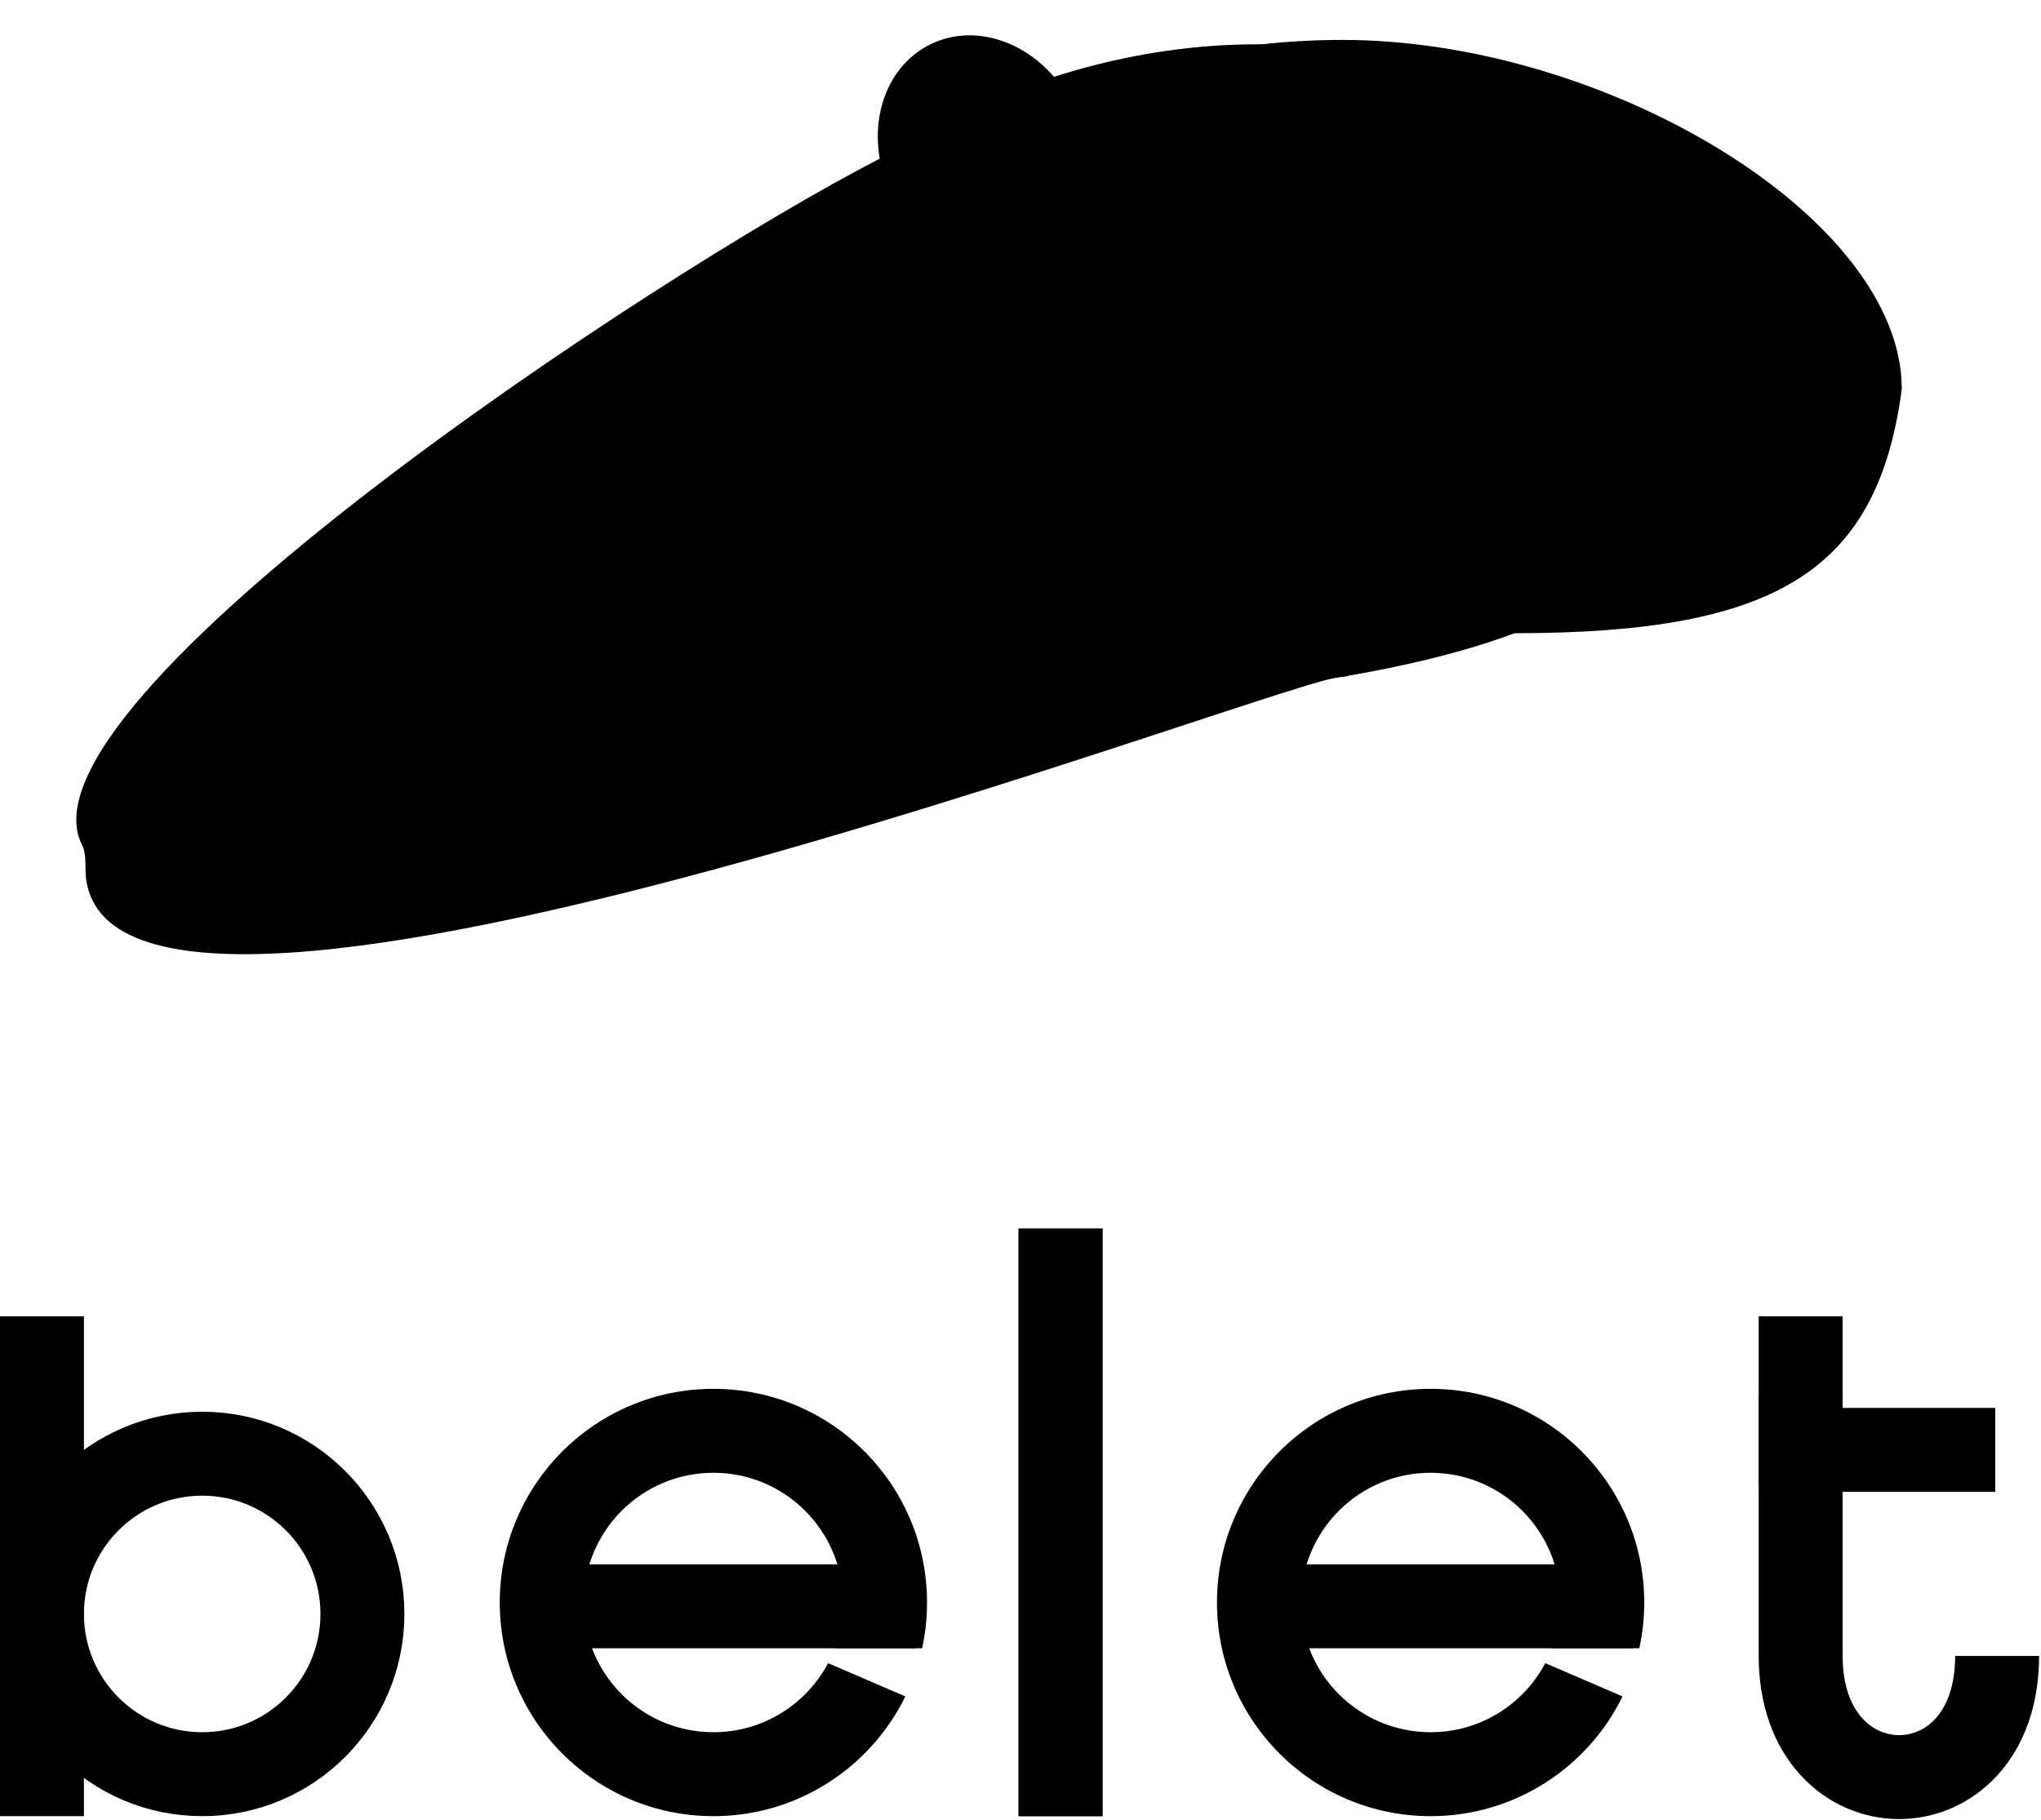
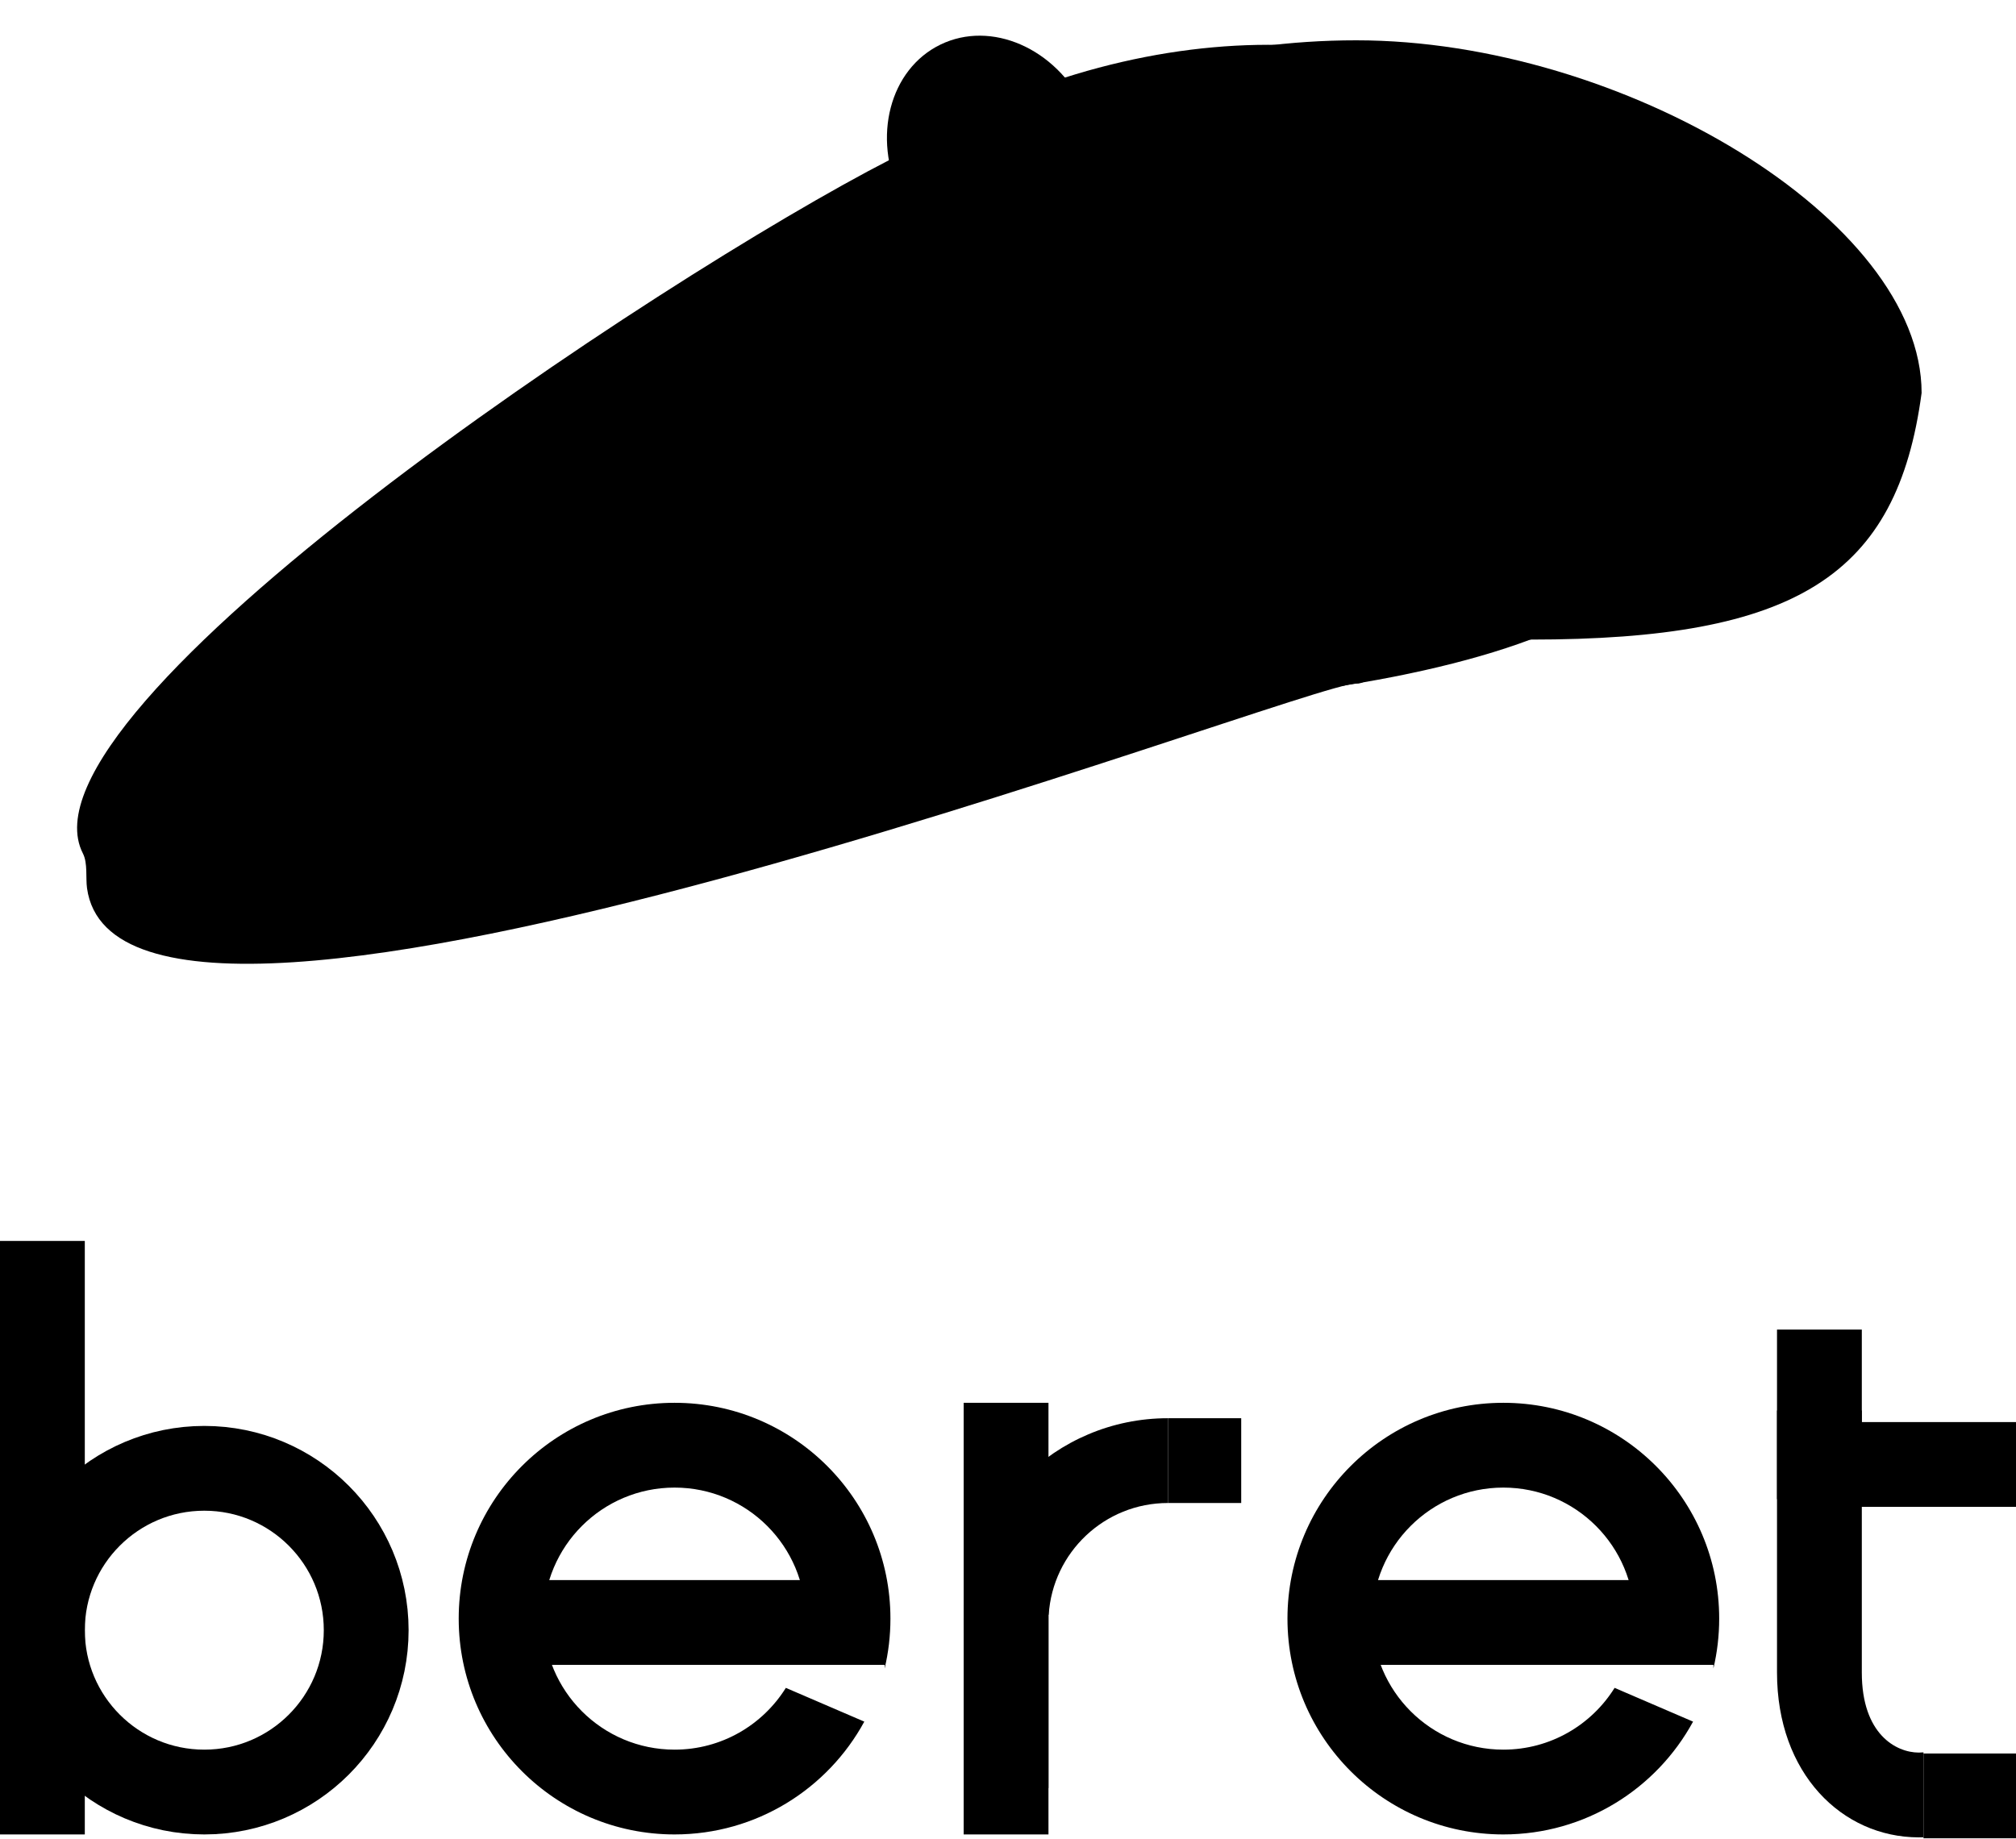
- <svg xmlns="http://www.w3.org/2000/svg" width="535" height="477" viewBox="0 0 535 477" fill="none">
+ <svg xmlns="http://www.w3.org/2000/svg" width="523" height="477" viewBox="0 0 523 477" fill="none">
  <path d="M498.512 101.96C492.166 149.46 466.047 165.96 397.012 165.96C327.976 165.96 226.858 136.972 226.858 91.96C226.858 46.949 282.822 10.46 351.858 10.46C420.893 10.46 498.512 56.949 498.512 101.96Z" fill="black" />
  <path d="M412.554 55.765C428.368 97.907 461.646 141.706 397.012 165.96C332.377 190.215 185.825 192.102 170.012 149.96C154.198 107.819 202.254 47.631 266.889 23.377C331.524 -0.878 396.74 13.623 412.554 55.765Z" fill="black" />
  <path d="M334.156 78.331C353.372 115.816 365.213 177.843 351.858 177.366C339.028 176.908 31.597 295.837 22.574 230.46C22.204 227.778 22.793 223.96 21.512 221.46C2.296 183.976 171.543 71.857 231.011 41.372C290.479 10.886 314.94 40.847 334.156 78.331Z" fill="black" />
  <ellipse cx="257.512" cy="39.46" rx="26.5" ry="31" transform="rotate(-25.8939 257.512 39.4604)" fill="black" />
-   <line x1="11" y1="345" x2="11" y2="476" stroke="black" stroke-width="22" />
-   <line x1="278" y1="322" x2="278" y2="476" stroke="black" stroke-width="22" />
-   <line x1="278" y1="322" x2="278" y2="476" stroke="black" stroke-width="22" />
+   <line x1="11" y1="322" x2="11" y2="476" stroke="black" stroke-width="22" />
  <path d="M462 380H523" stroke="black" stroke-width="22" />
-   <line x1="472" y1="389" x2="472" y2="345" stroke="black" stroke-width="22" />
-   <line x1="240" y1="421" x2="141" y2="421" stroke="black" stroke-width="22" />
-   <circle cx="53" cy="423" r="42" stroke="black" stroke-width="22" />
-   <path d="M472 366L472 434C472 476.198 523.5 476.5 523.5 434" stroke="black" stroke-width="22" />
-   <path fill-rule="evenodd" clip-rule="evenodd" d="M217.061 435.9C211.355 446.666 200.034 454 187 454C168.222 454 153 438.778 153 420C153 401.222 168.222 386 187 386C205.778 386 221 401.222 221 420C221 424.224 220.23 428.268 218.822 432H241.711C242.555 428.134 243 424.119 243 420C243 389.072 217.928 364 187 364C156.072 364 131 389.072 131 420C131 450.928 156.072 476 187 476C209.096 476 228.203 463.203 237.314 444.616L217.061 435.9Z" fill="black" />
-   <line x1="428" y1="421" x2="329" y2="421" stroke="black" stroke-width="22" />
-   <path fill-rule="evenodd" clip-rule="evenodd" d="M405.061 435.9C399.355 446.666 388.034 454 375 454C356.222 454 341 438.778 341 420C341 401.222 356.222 386 375 386C393.778 386 409 401.222 409 420C409 424.224 408.23 428.268 406.822 432H429.711C430.555 428.134 431 424.119 431 420C431 389.072 405.928 364 375 364C344.072 364 319 389.072 319 420C319 450.928 344.072 476 375 476C397.096 476 416.203 463.203 425.314 444.616L405.061 435.9Z" fill="black" />
+   <path d="M499 466H523" stroke="black" stroke-width="22" />
+   <path d="M472 389L472 345" stroke="black" stroke-width="22" />
+   <line x1="228" y1="421" x2="129" y2="421" stroke="black" stroke-width="22" />
+   <path d="M95 423C95 446.196 76.196 465 53 465C29.804 465 11 446.196 11 423C11 399.804 29.804 381 53 381C76.196 381 95 399.804 95 423Z" stroke="black" stroke-width="22" />
+   <path fill-rule="evenodd" clip-rule="evenodd" d="M203.869 437.969C197.865 447.595 187.181 454 175 454C156.222 454 141 438.778 141 420C141 401.222 156.222 386 175 386C193.778 386 209 401.222 209 420C209 424.224 208.23 428.268 206.822 432H229.5V432.93C230.481 428.779 231 424.45 231 420C231 389.072 205.928 364 175 364C144.072 364 119 389.072 119 420C119 450.928 144.072 476 175 476C196.249 476 214.733 464.166 224.222 446.728L203.869 437.969Z" fill="black" />
+   <line x1="444" y1="421" x2="345" y2="421" stroke="black" stroke-width="22" />
+   <path fill-rule="evenodd" clip-rule="evenodd" d="M418.869 437.969C412.865 447.595 402.181 454 390 454C371.222 454 356 438.778 356 420C356 401.222 371.222 386 390 386C408.778 386 424 401.222 424 420C424 424.224 423.23 428.268 421.822 432H444.5V432.93C445.481 428.779 446 424.45 446 420C446 389.072 420.928 364 390 364C359.072 364 334 389.072 334 420C334 450.928 359.072 476 390 476C411.249 476 429.733 464.166 439.222 446.728L418.869 437.969Z" fill="black" />
+   <line x1="261" y1="364" x2="261" y2="476" stroke="black" stroke-width="22" />
+   <path d="M303 379H322" stroke="black" stroke-width="22" />
+   <path fill-rule="evenodd" clip-rule="evenodd" d="M250 421C250 391.729 273.729 368 303 368V390C286.551 390 273.094 402.811 272.063 419H272V421V463.993C258.673 454.367 250 438.696 250 421Z" fill="black" />
+   <path fill-rule="evenodd" clip-rule="evenodd" d="M461 366L461 434C461 460.21 477.871 476.703 497.718 476.762C498.145 476.763 498.573 476.756 499 476.742V454.706C498.594 454.744 498.188 454.763 497.782 454.762C491.879 454.744 483 449.988 483 434L483 366H461Z" fill="black" />
</svg>
